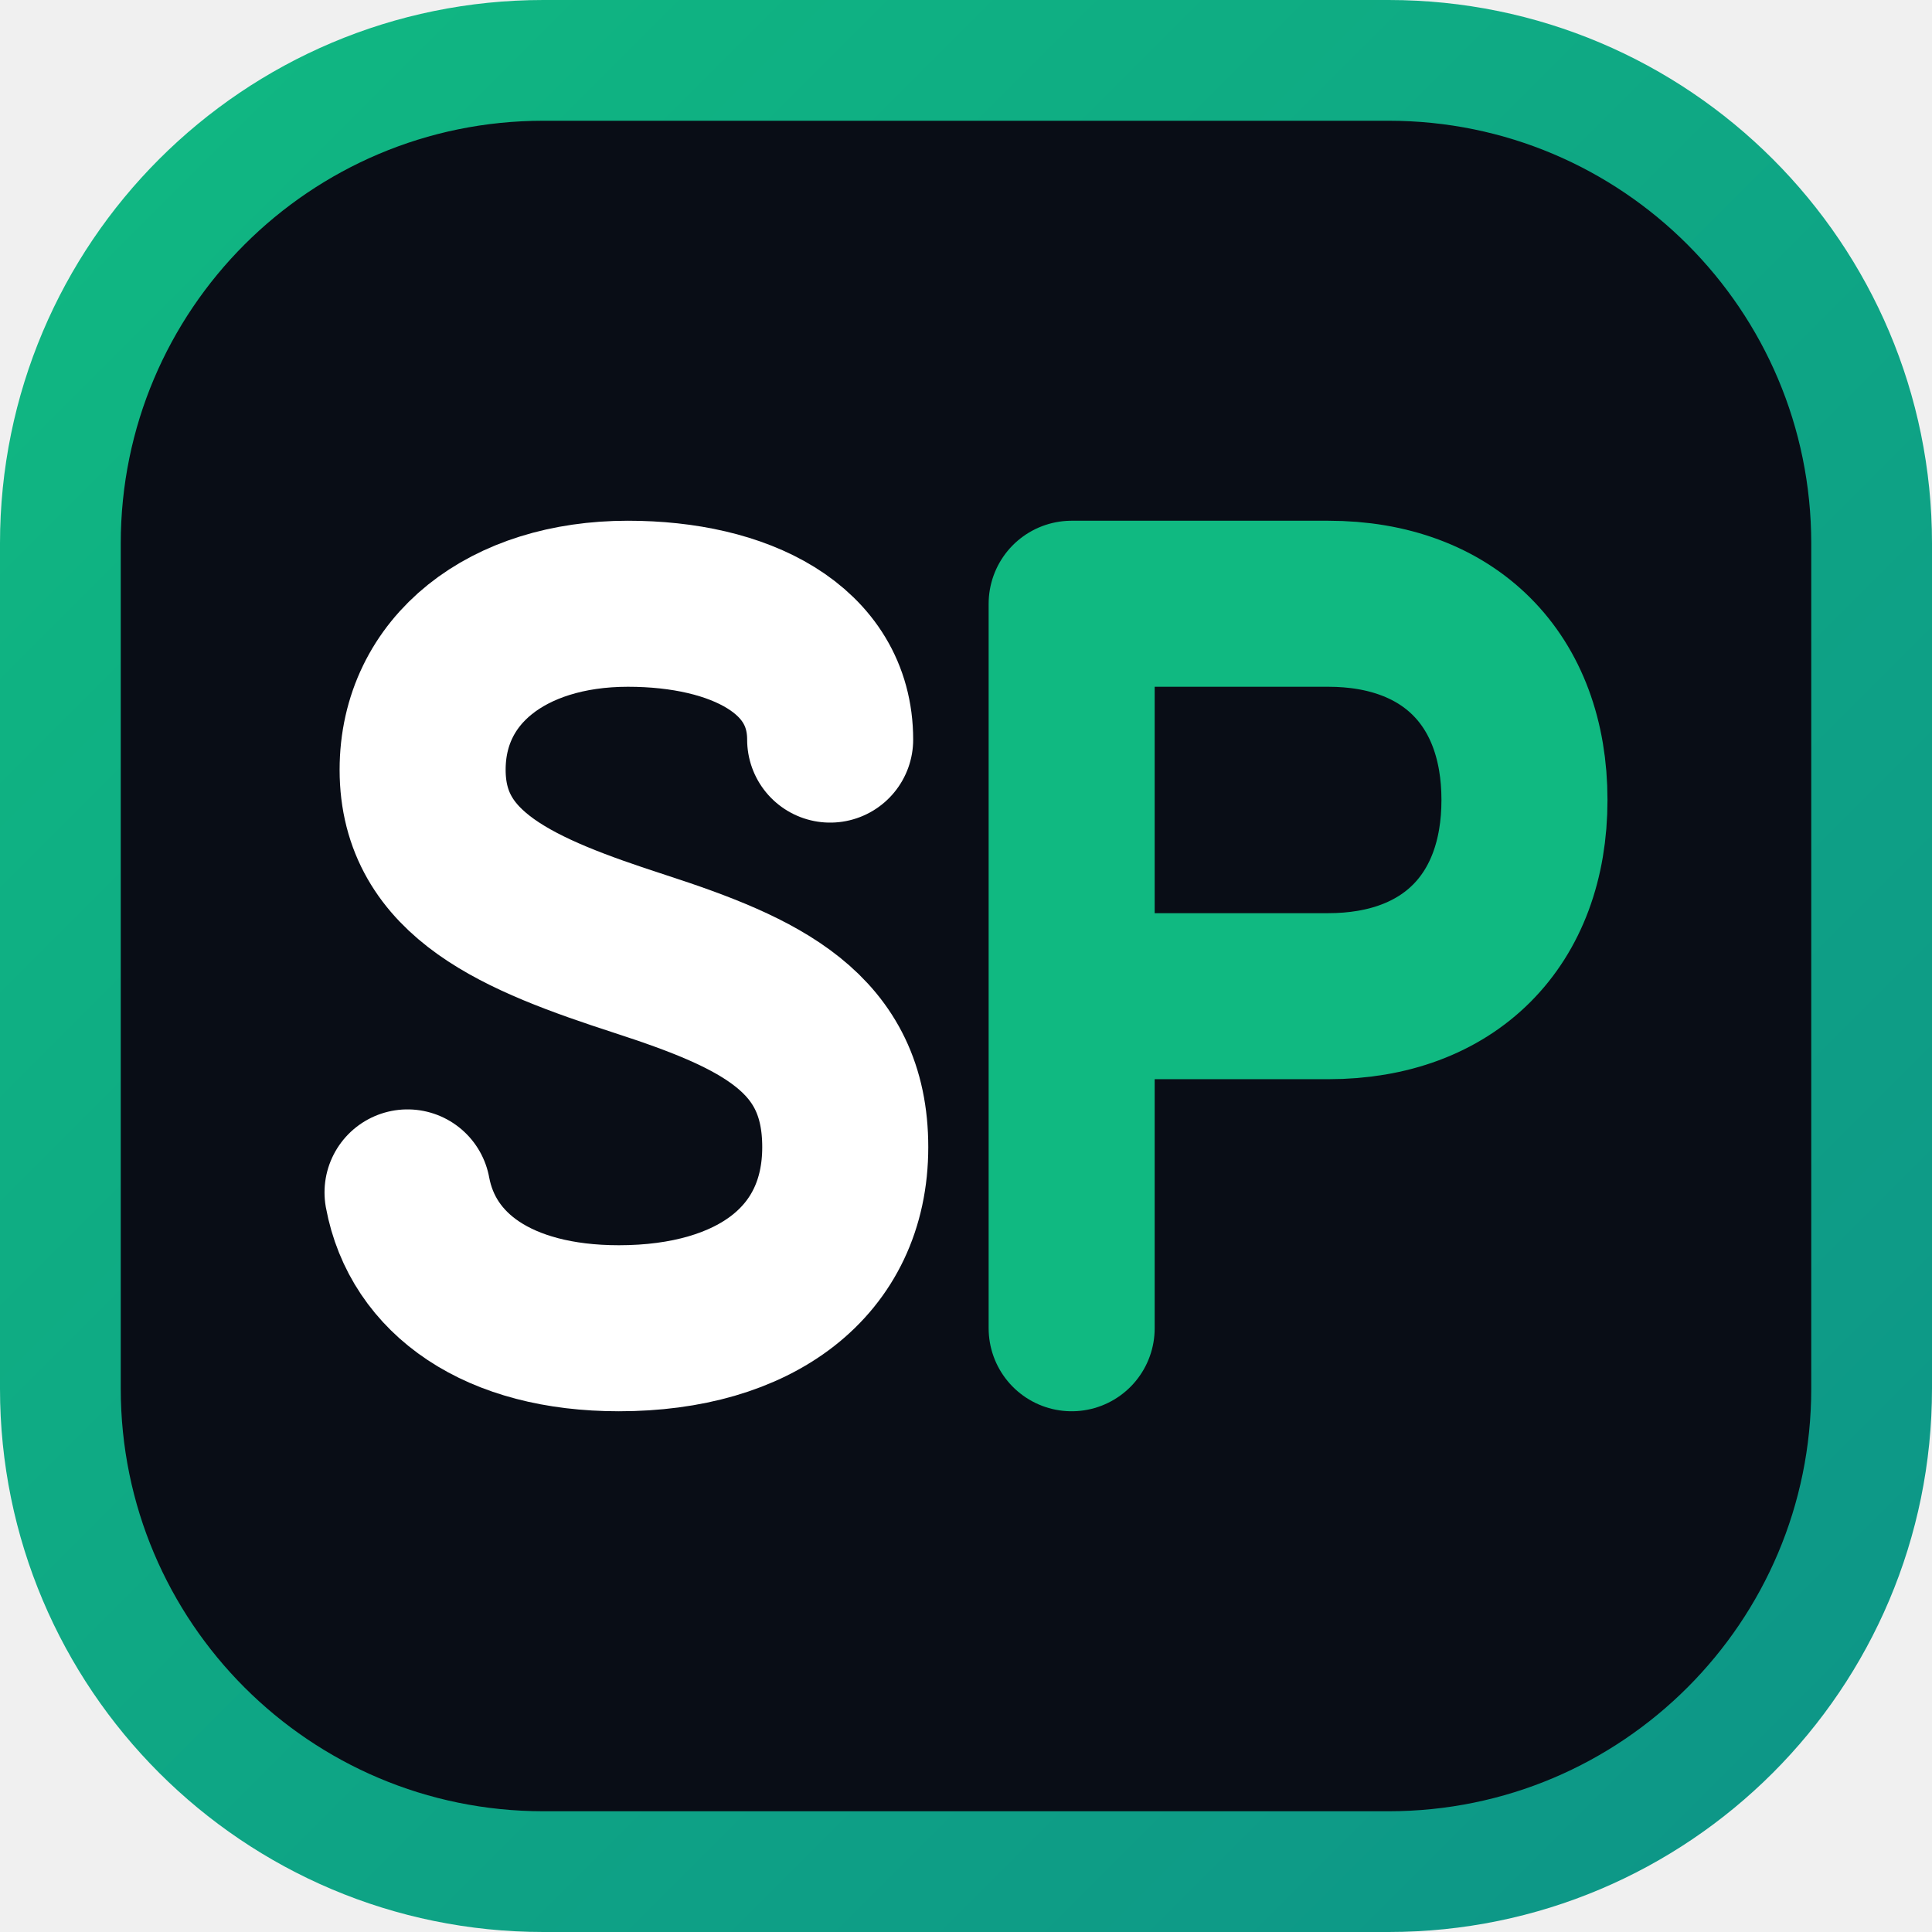
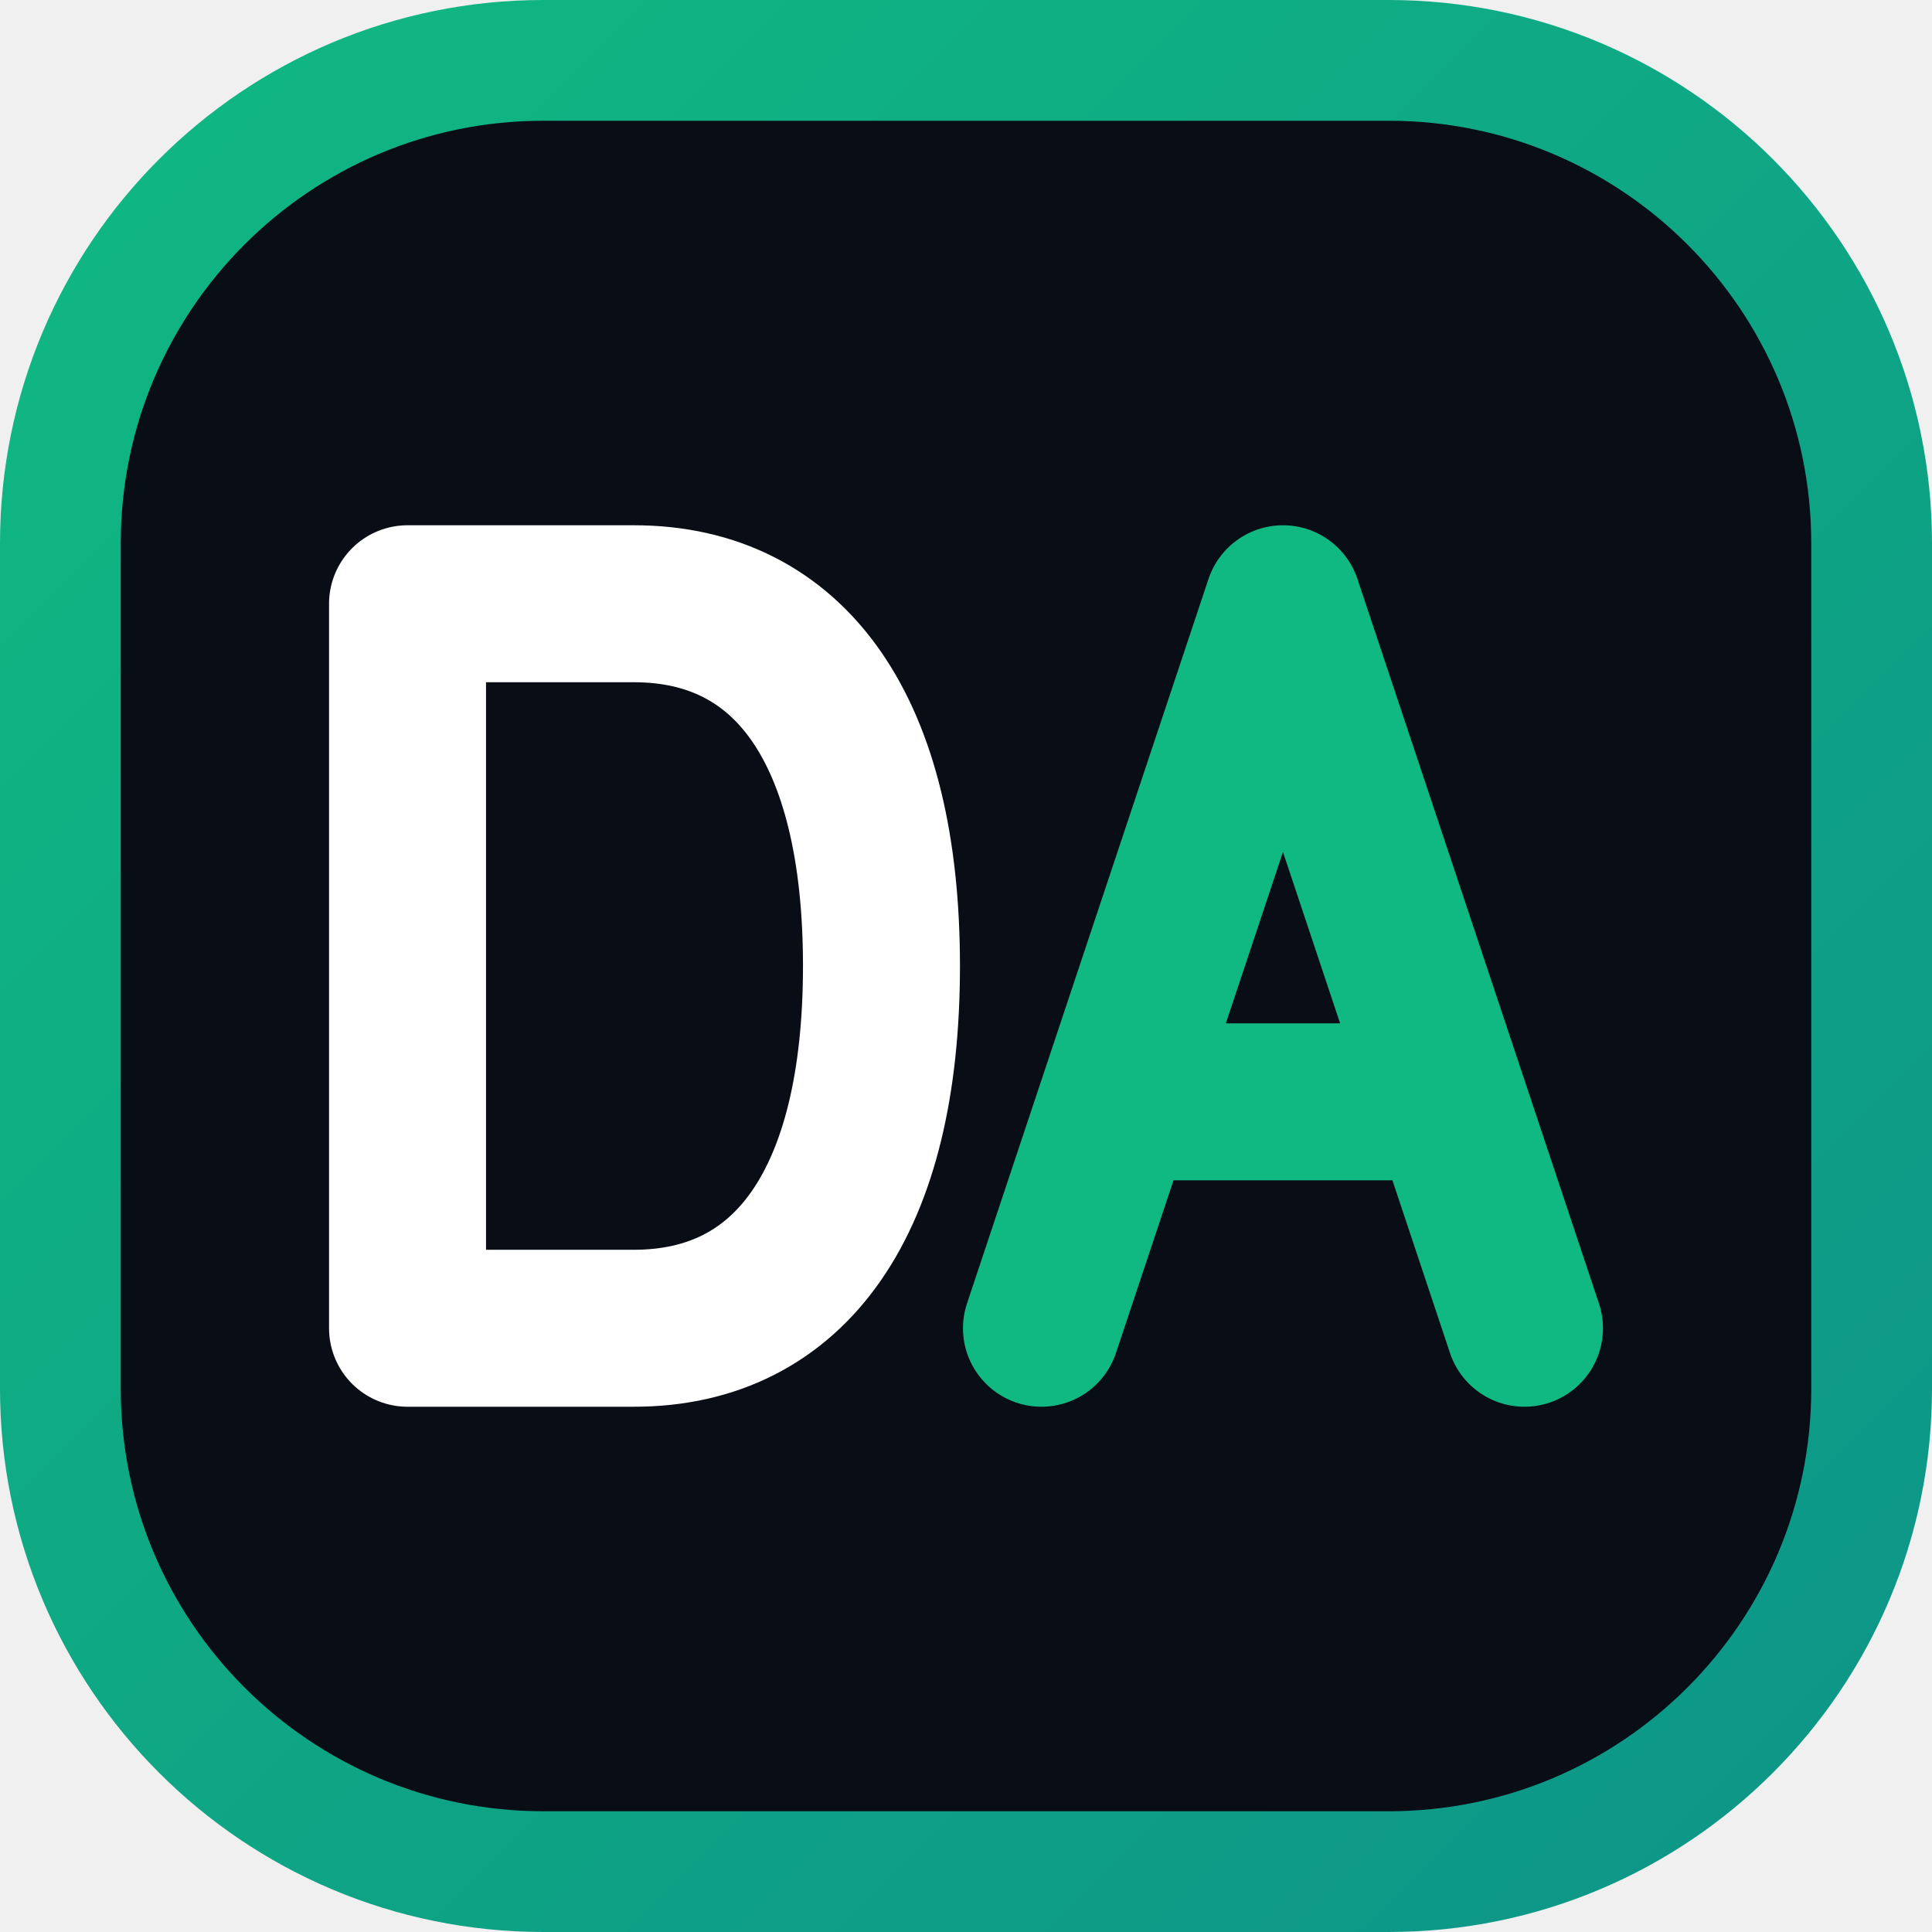
<svg xmlns="http://www.w3.org/2000/svg" viewBox="0 0 64 64" fill="none">
  <defs>
    <linearGradient id="prodFavGrad" x1="0" y1="0" x2="64" y2="64" gradientUnits="userSpaceOnUse">
      <stop offset="0%" stop-color="#10b981" />
      <stop offset="100%" stop-color="#0d9488" />
    </linearGradient>
  </defs>
  <rect x="2" y="2" width="60" height="60" rx="16" fill="#090d16" stroke="url(#prodFavGrad)" stroke-width="4" />
-   <path d="M 27.5 24.5 C 27.5 21.5, 24.5 20, 20.8 20 C 16.8 20, 14 22.2, 14 25.5 C 14 29, 17.2 30.3, 21.2 31.6 C 25.2 32.9, 28 34.2, 28 38 C 28 41.8, 25 44, 20.5 44 C 16.5 44, 14 42.2, 13.5 39.5" stroke="#ffffff" stroke-width="5.5" stroke-linecap="round" stroke-linejoin="round" />
-   <path d="M 35.5 44 V 20 H 44 C 48 20, 50.5 22.5, 50.5 26.5 C 50.5 30.5, 48 33, 44 33 H 35.5" stroke="#10b981" stroke-width="5.5" stroke-linecap="round" stroke-linejoin="round" />
+   <path d="M 13.5 20 H 21 C 26.2 20, 29.2 24.2, 29.2 32 C 29.2 39.8, 26.2 44, 21 44 H 13.5 Z" stroke="#ffffff" stroke-width="5.2" stroke-linecap="round" stroke-linejoin="round" />
+   <path d="M 34.5 44 L 42.5 20 L 50.5 44 M 37.2 36.5 H 47.8" stroke="#10b981" stroke-width="5.2" stroke-linecap="round" stroke-linejoin="round" />
</svg>
